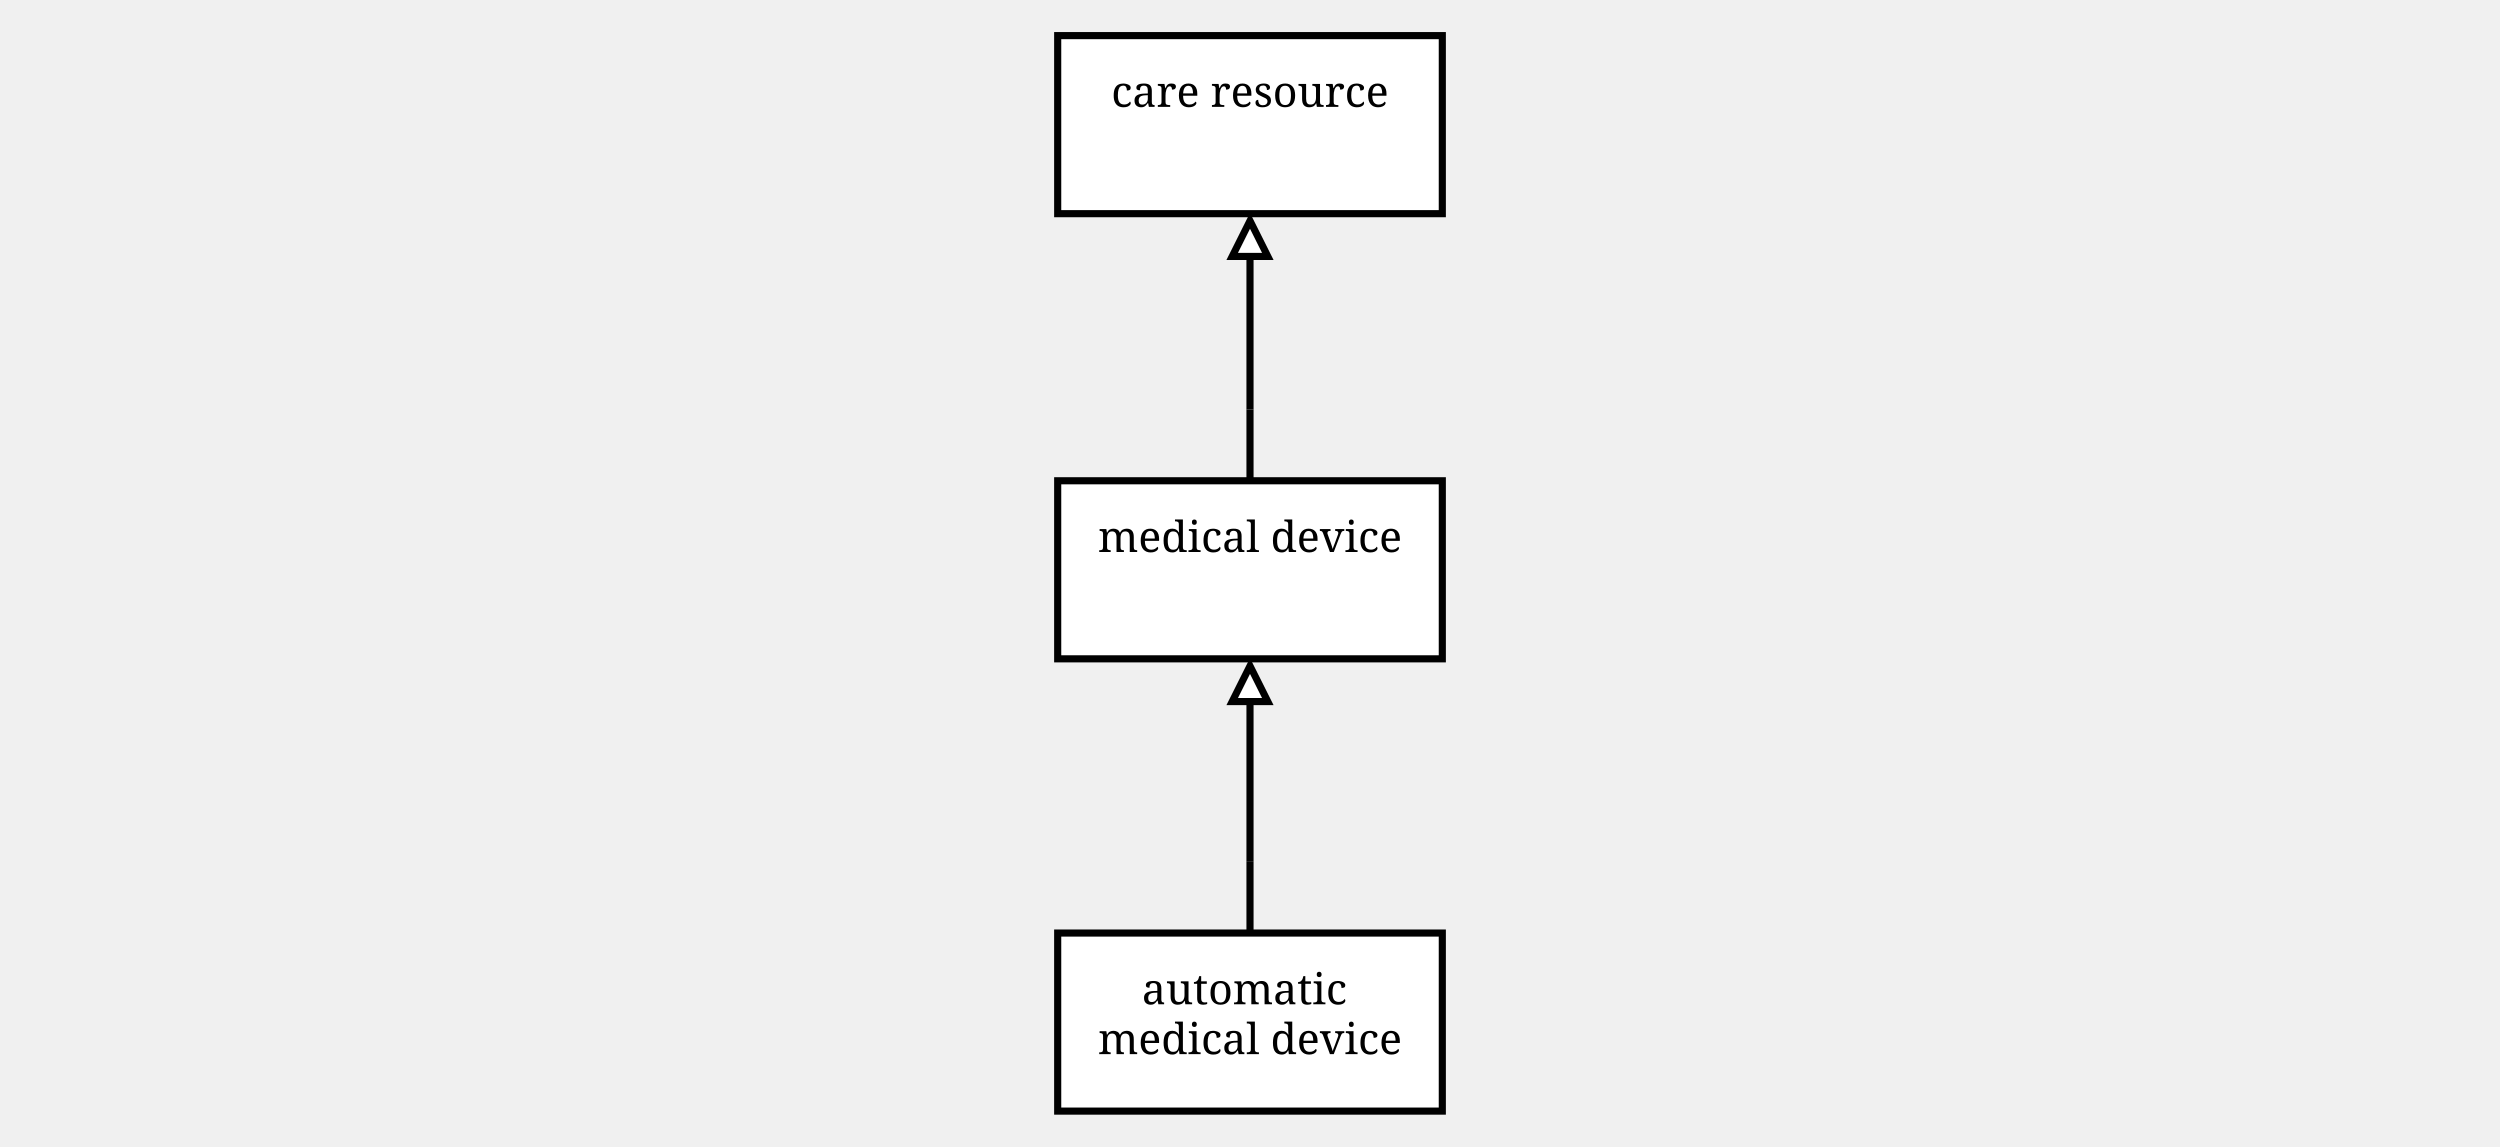
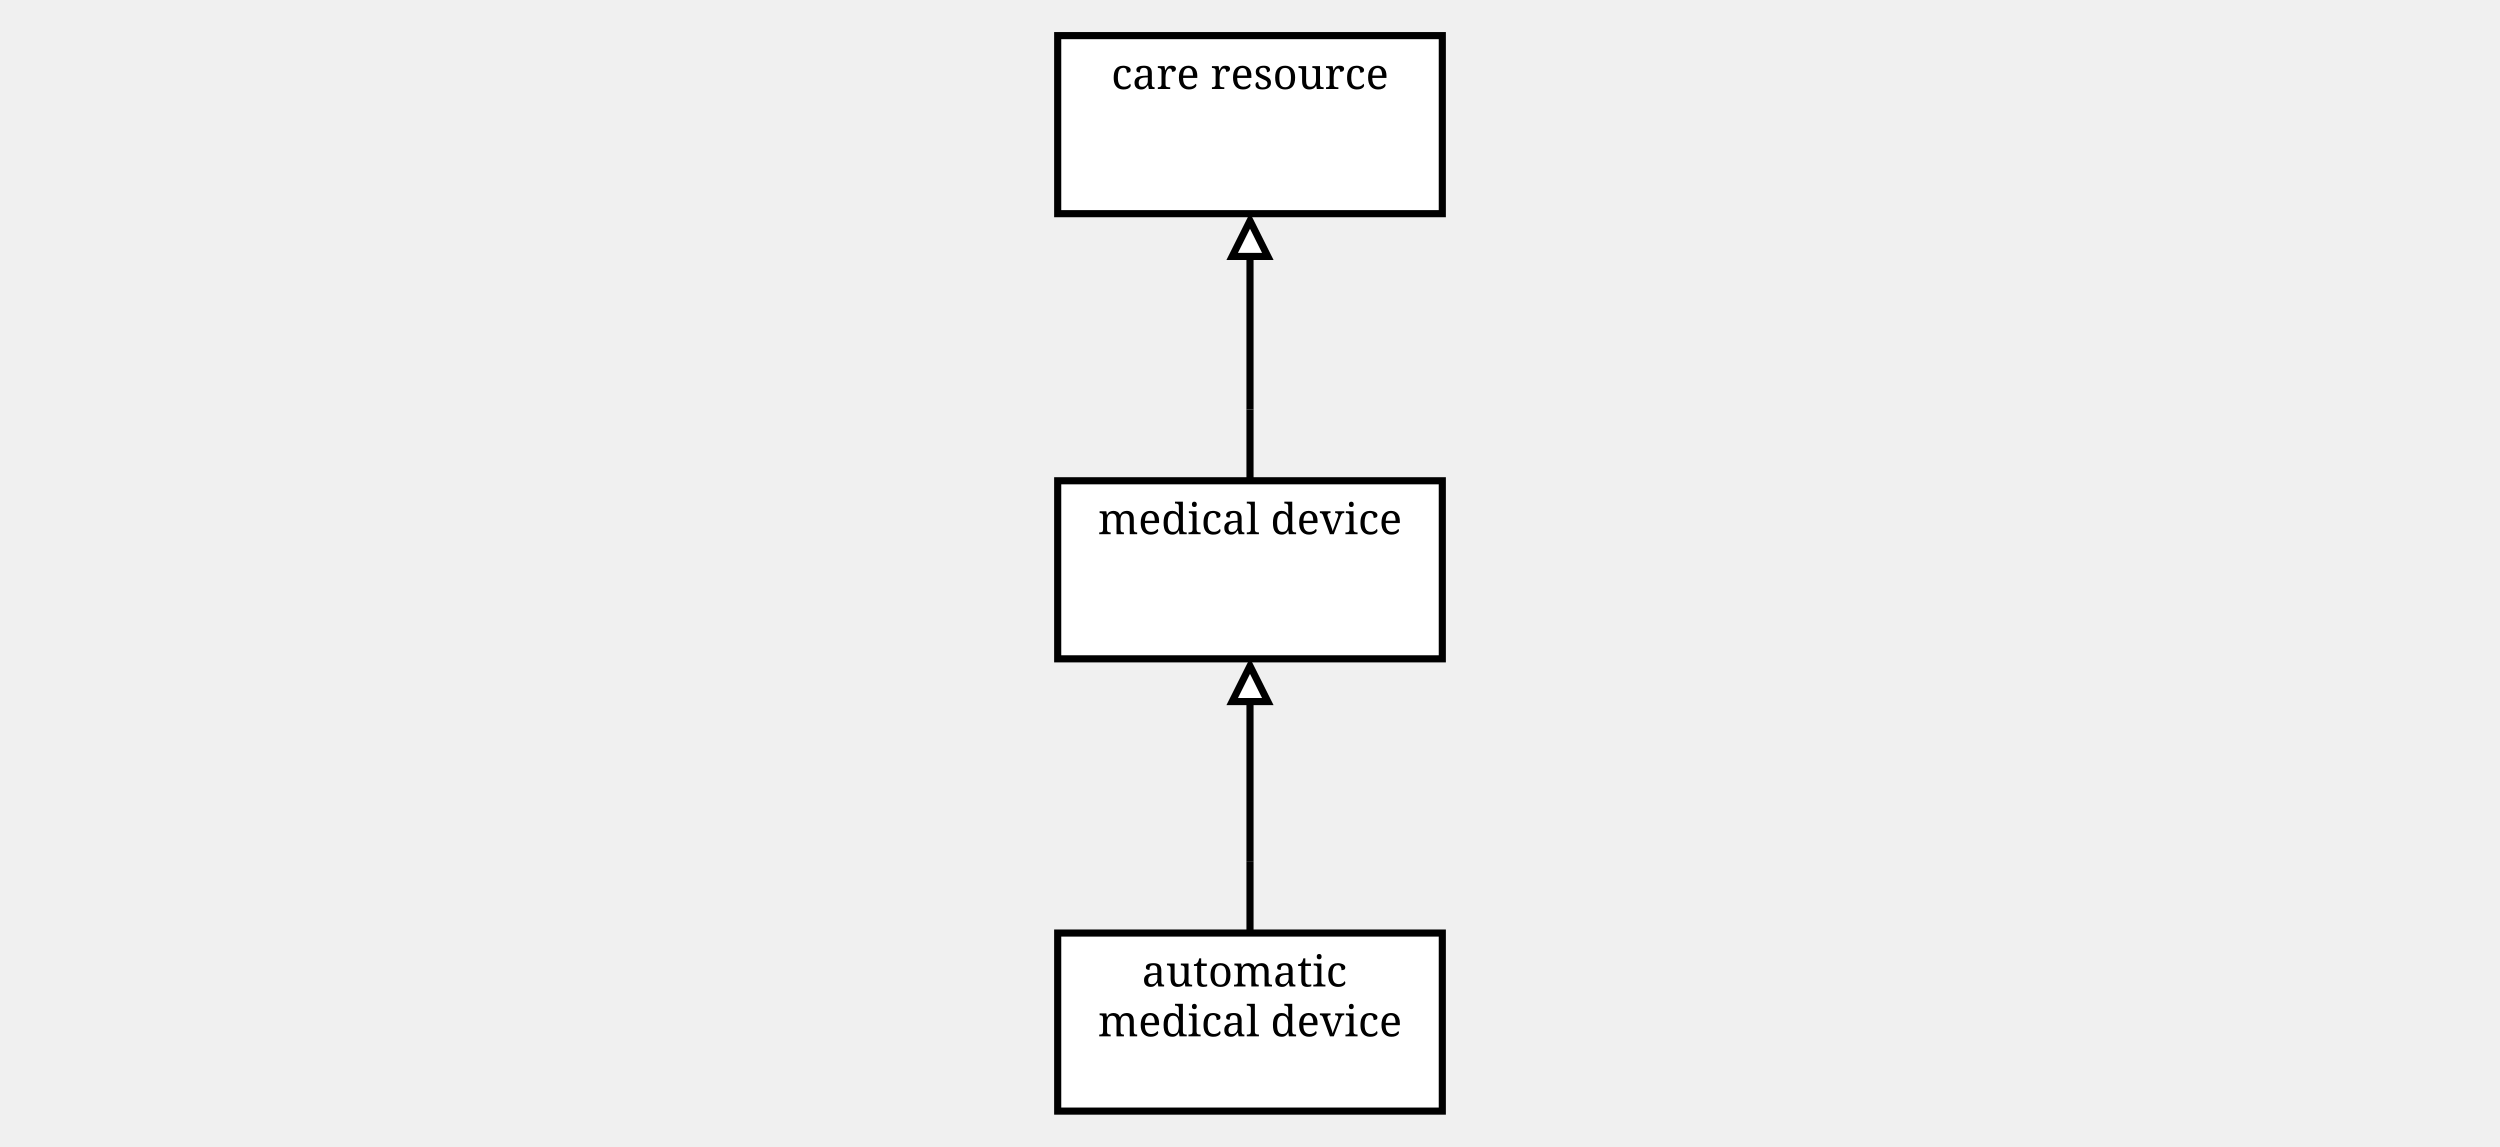
<svg xmlns="http://www.w3.org/2000/svg" xmlns:xlink="http://www.w3.org/1999/xlink" version="1.1" viewBox="0 0 702 322" aria-labelledby="title desc" role="img">
  <g>
    <a xlink:href="care resource.svg" role="link">
      <rect x="297" y="10" width="108" height="50" fill="white" stroke="black" stroke-width="2" />
-       <text x="351" y="30" text-anchor="middle" font-family="Cambria" font-size="12" fill="black">
-         <tspan x="351" y="30" text-anchor="middle">care resource</tspan>
+       <text x="351" y="25" text-anchor="middle" font-family="Cambria" font-size="12" fill="black">
+         <tspan x="351" y="25" text-anchor="middle">care resource</tspan>
      </text>
    </a>
  </g>
  <line x1="351" y1="135" x2="351" y2="115" stroke="black" stroke-width="2" />
  <line x1="351" y1="62" x2="351" y2="115" stroke="black" stroke-width="2" />
  <line x1="351" y1="115" x2="351" y2="115" stroke="black" stroke-width="2" />
  <polygon points="351,62 346,72 356,72" fill="white" stroke="black" stroke-width="2" />
  <g>
    <a xlink:href="medical device.svg" role="link">
      <rect x="297" y="135" width="108" height="50" fill="white" stroke="black" stroke-width="2" />
-       <text x="351" y="155" text-anchor="middle" font-family="Cambria" font-size="12" fill="black">
-         <tspan x="351" y="155" text-anchor="middle">medical device</tspan>
+       <text x="351" y="150" text-anchor="middle" font-family="Cambria" font-size="12" fill="black">
+         <tspan x="351" y="150" text-anchor="middle">medical device</tspan>
      </text>
    </a>
  </g>
  <line x1="351" y1="262" x2="351" y2="242" stroke="black" stroke-width="2" />
  <line x1="351" y1="187" x2="351" y2="242" stroke="black" stroke-width="2" />
  <line x1="351" y1="242" x2="351" y2="242" stroke="black" stroke-width="2" />
  <polygon points="351,187 346,197 356,197" fill="white" stroke="black" stroke-width="2" />
  <g>
    <a xlink:href="automatic medical device.svg" role="link">
      <rect x="297" y="262" width="108" height="50" fill="white" stroke="black" stroke-width="2" />
-       <text x="351" y="282" text-anchor="middle" font-family="Cambria" font-size="12" fill="black">
-         <tspan x="351" y="282" text-anchor="middle">automatic</tspan>
-         <tspan x="351" y="296" text-anchor="middle">medical device</tspan>
+       <text x="351" y="277" text-anchor="middle" font-family="Cambria" font-size="12" fill="black">
+         <tspan x="351" y="277" text-anchor="middle">automatic</tspan>
+         <tspan x="351" y="291" text-anchor="middle">medical device</tspan>
      </text>
    </a>
  </g>
</svg>
